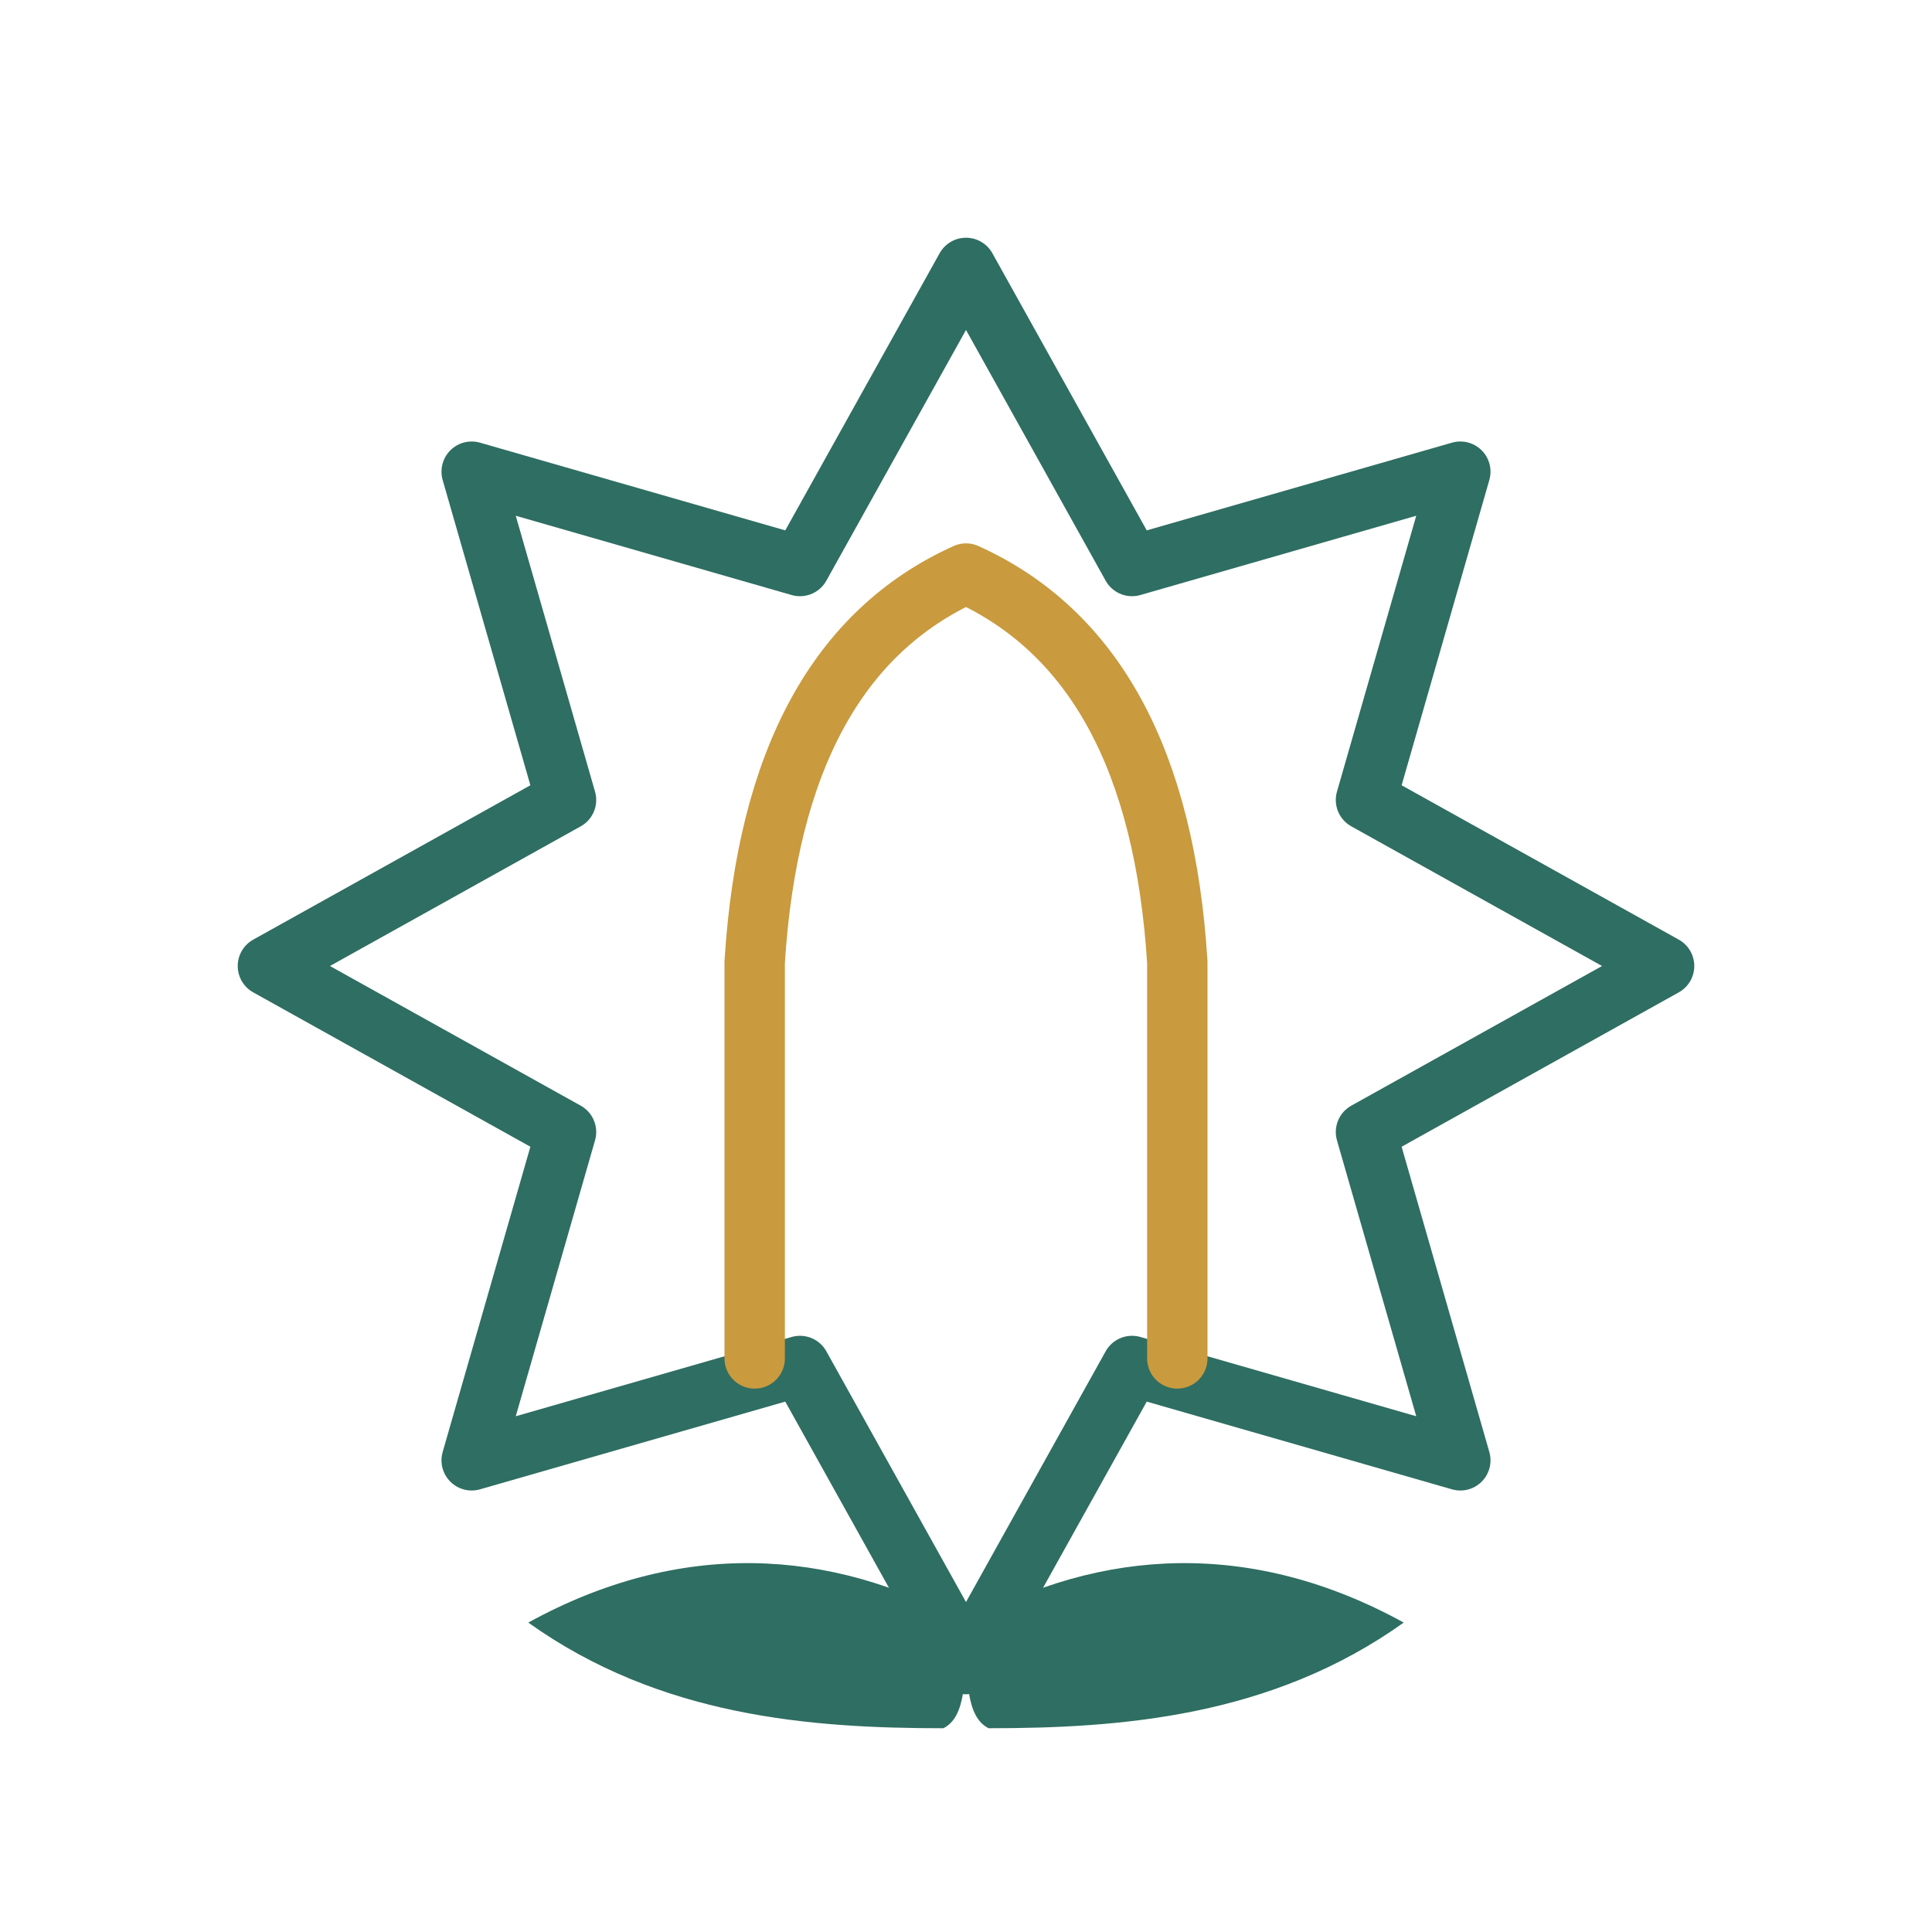
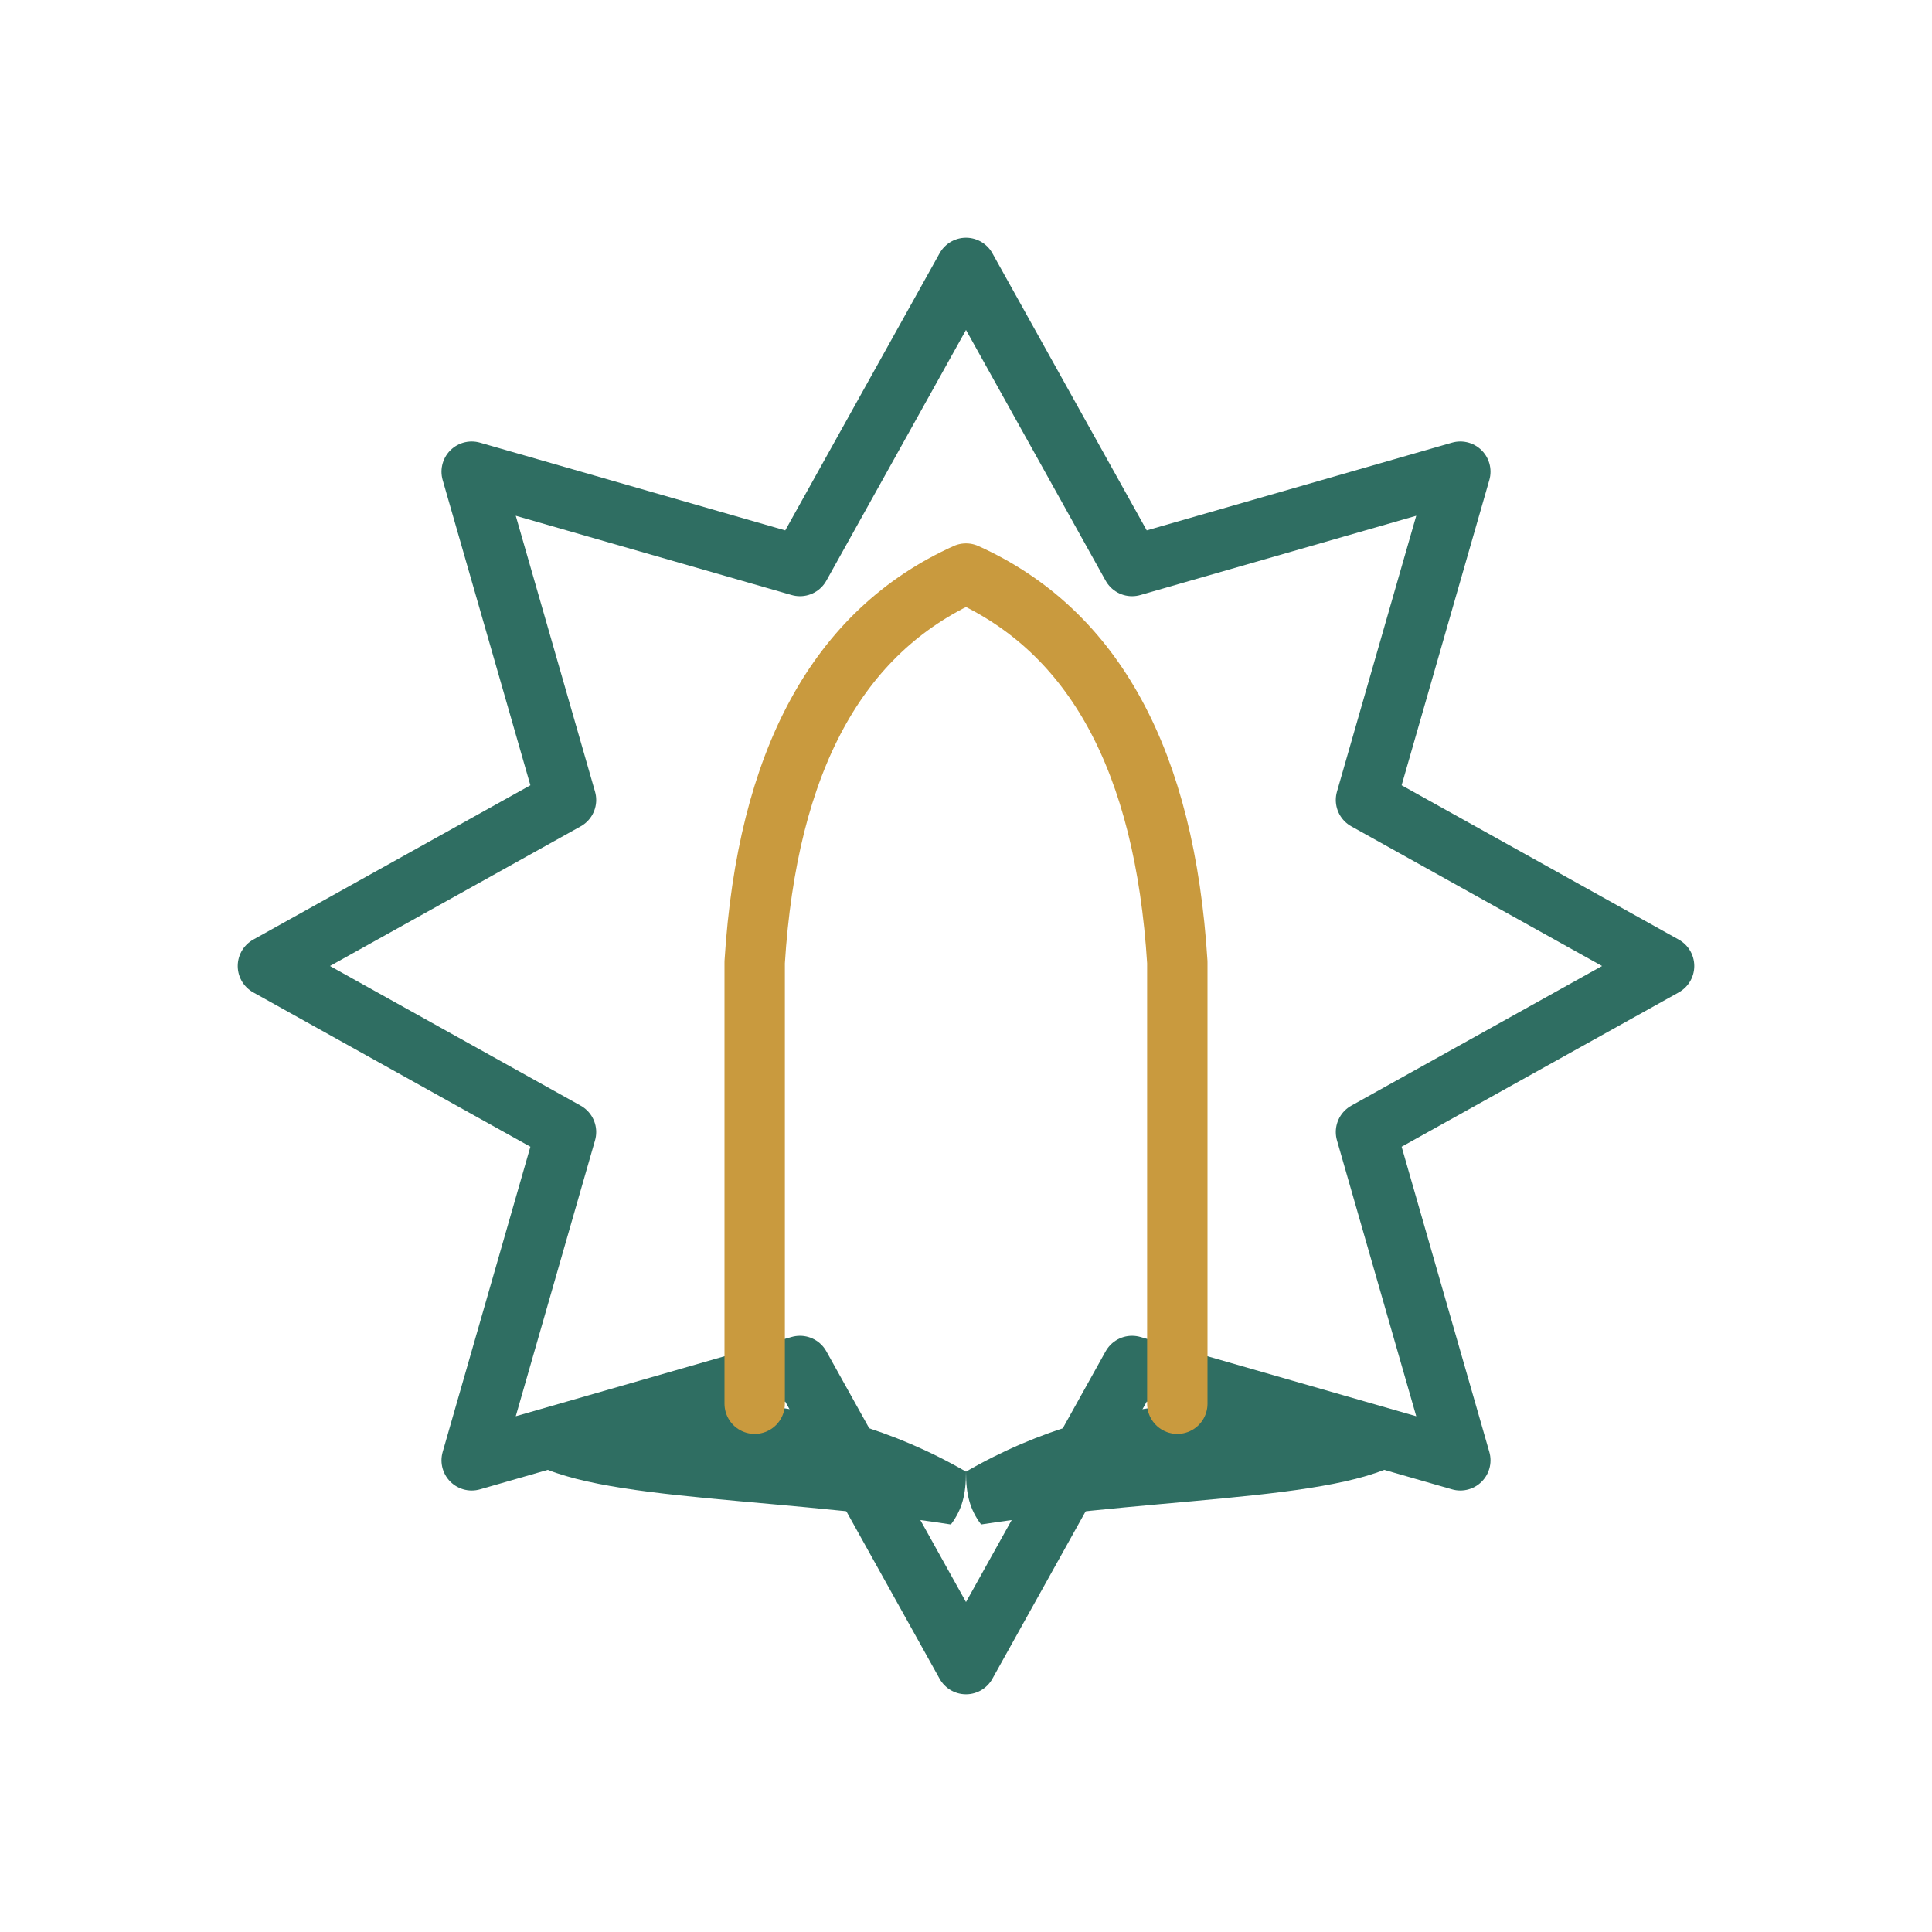
<svg xmlns="http://www.w3.org/2000/svg" viewBox="0 0 512 512" fill="none">
  <g stroke-linejoin="round" stroke-linecap="round" fill="none">
    <path d="M256 71 L300 150 L387 125 L362 212 L441 256 L362 300 L387 387 L300 362 L256 441 L212 362 L125 387 L150 300 L71 256 L150 212 L125 125 L212 150 Z" stroke="#2F6E62" stroke-width="16" />
-     <path d="M256 430 C220 410 180 408 140 430 C175 455 215 458 250 458 C256 455 256 445 256 430 Z" fill="#2F6E62" stroke="none" />
-     <path d="M256 430 C292 410 332 408 372 430 C337 455 297 458 262 458 C256 455 256 445 256 430 Z" fill="#2F6E62" stroke="none" />
-     <path d="M200 360 L200 255 Q205 175 256 152 Q307 175 312 255 L312 360" stroke="#C99A3E" stroke-width="16" />
+     <path d="M256 390 C218 368 172 366 136 384 C150 398 200 396 252 404 C255 400 256 396 256 390 Z" fill="#2F6E62" stroke="none" />
+     <path d="M256 390 C294 368 340 366 376 384 C362 398 312 396 260 404 C257 400 256 396 256 390 Z" fill="#2F6E62" stroke="none" />
+     <path d="M200 372 L200 255 Q205 175 256 152 Q307 175 312 255 L312 372" stroke="#C99A3E" stroke-width="16" />
  </g>
</svg>
